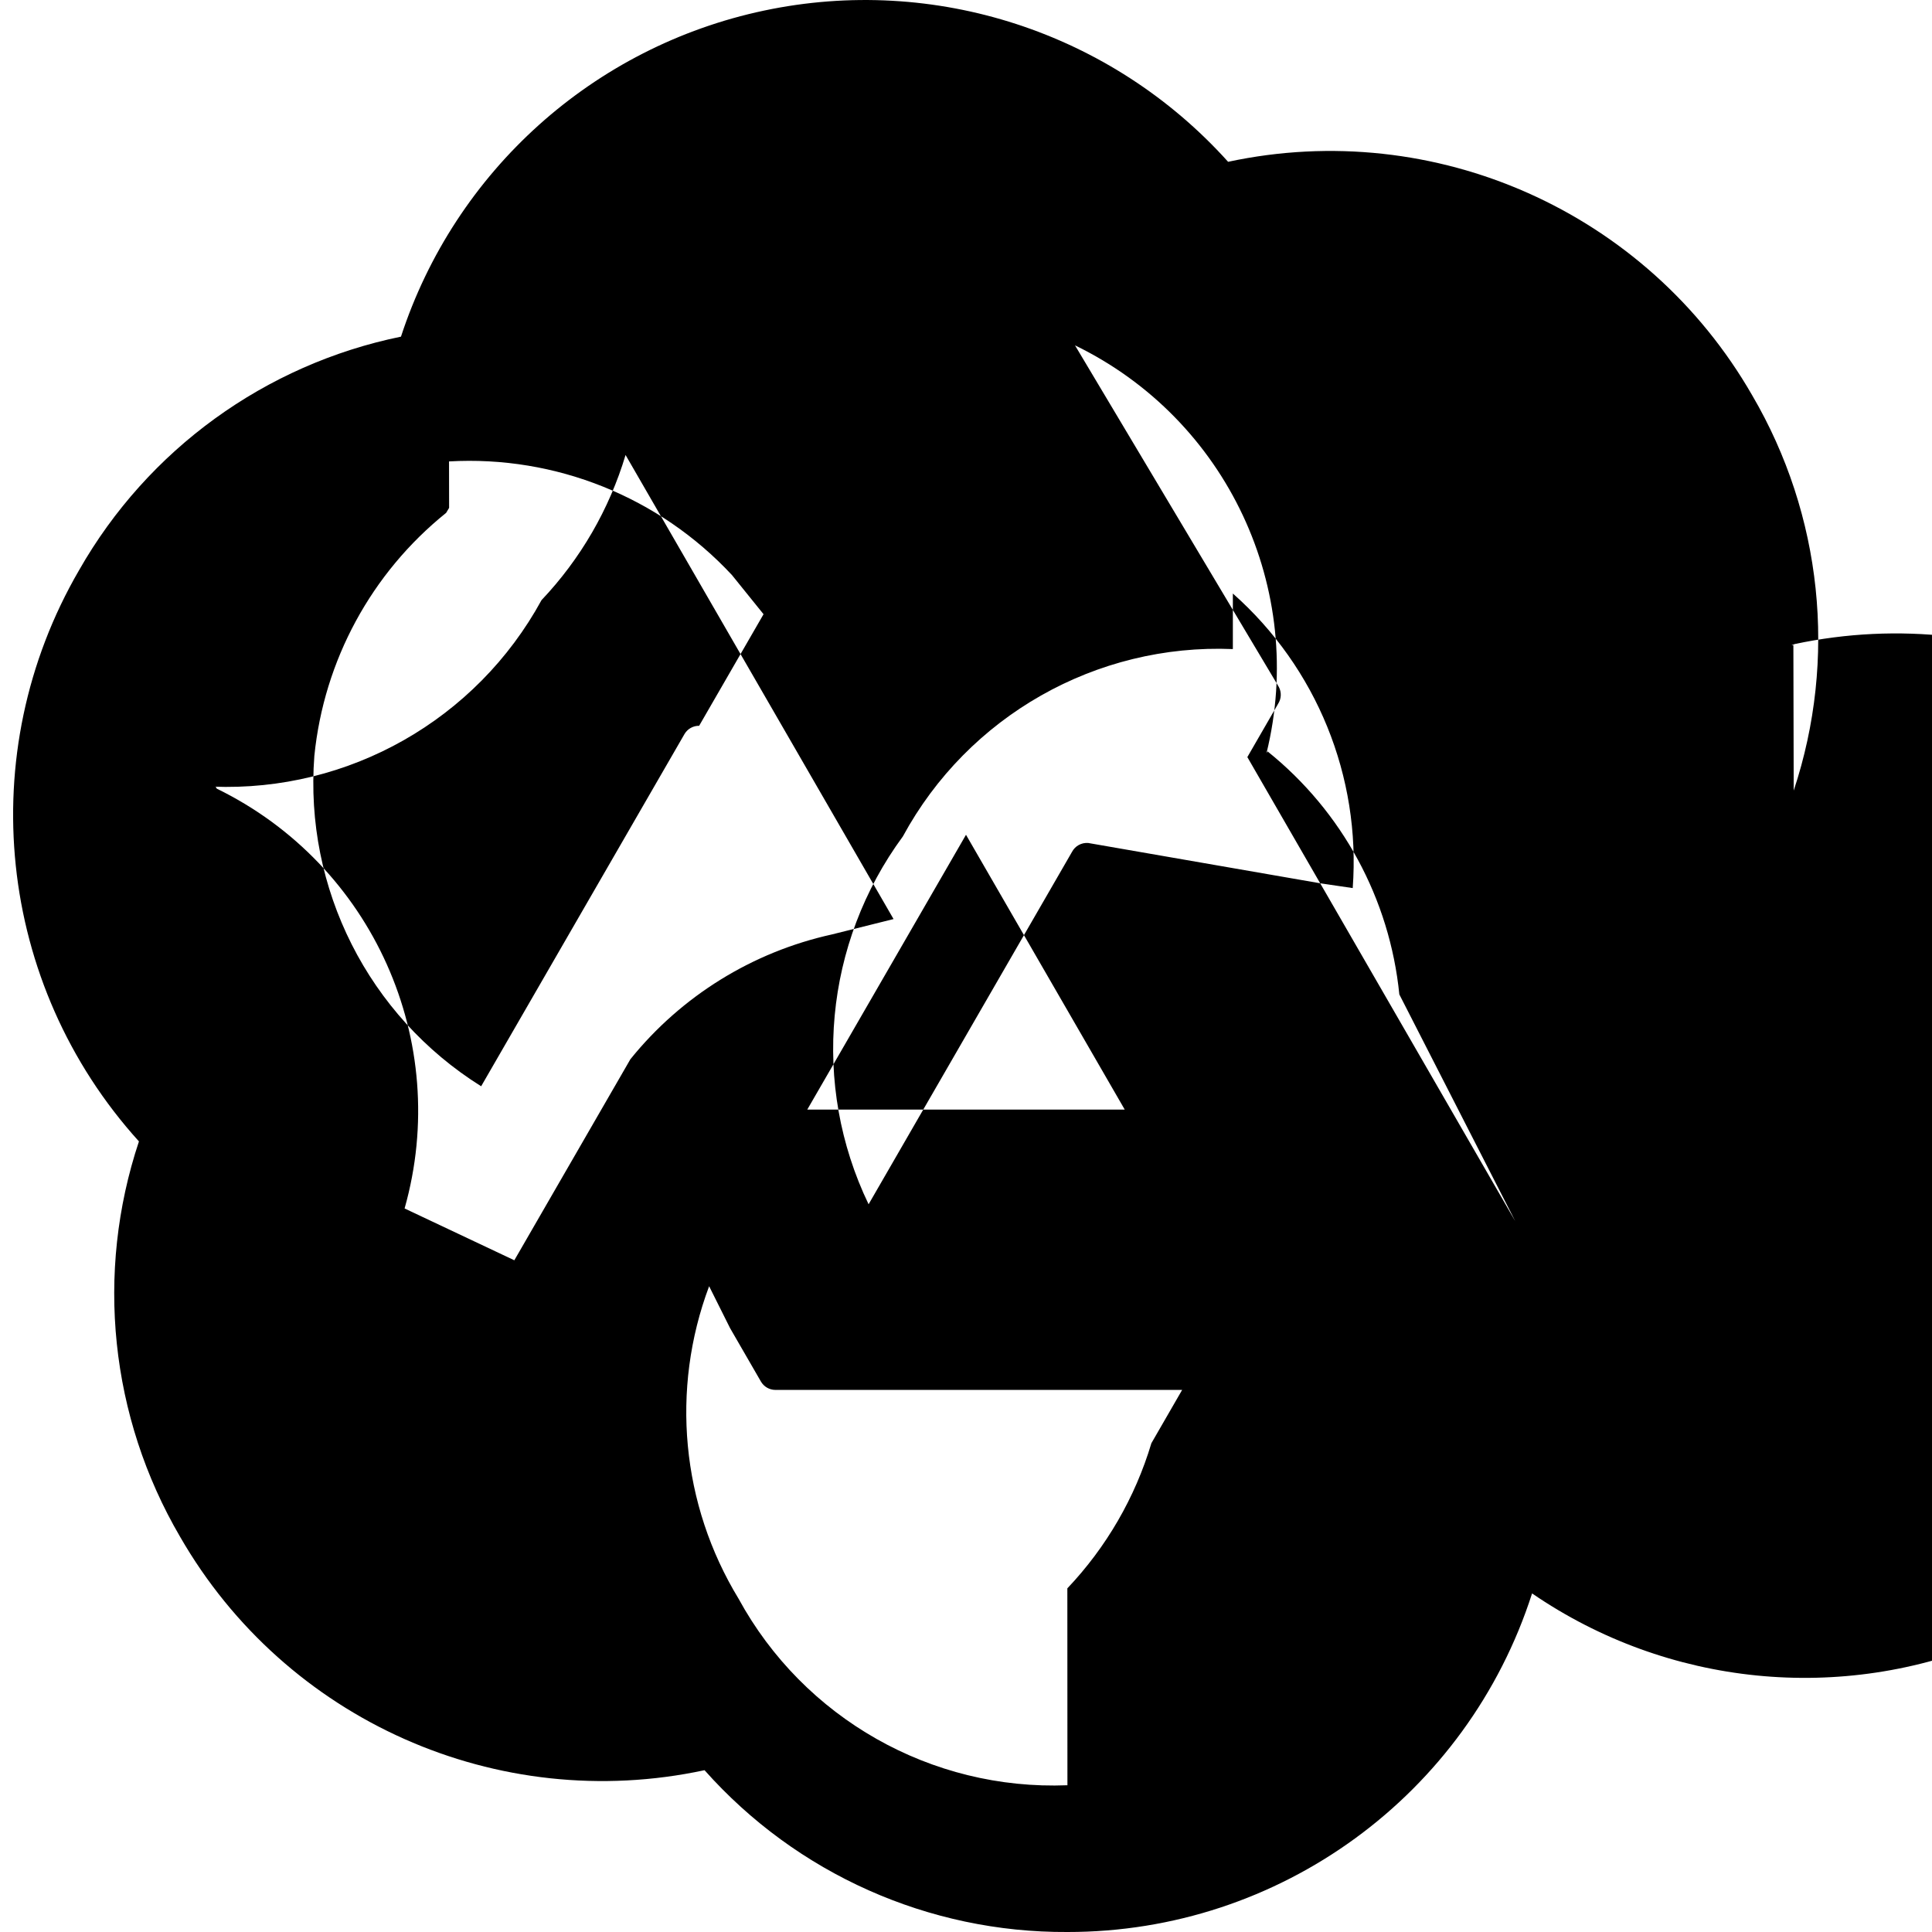
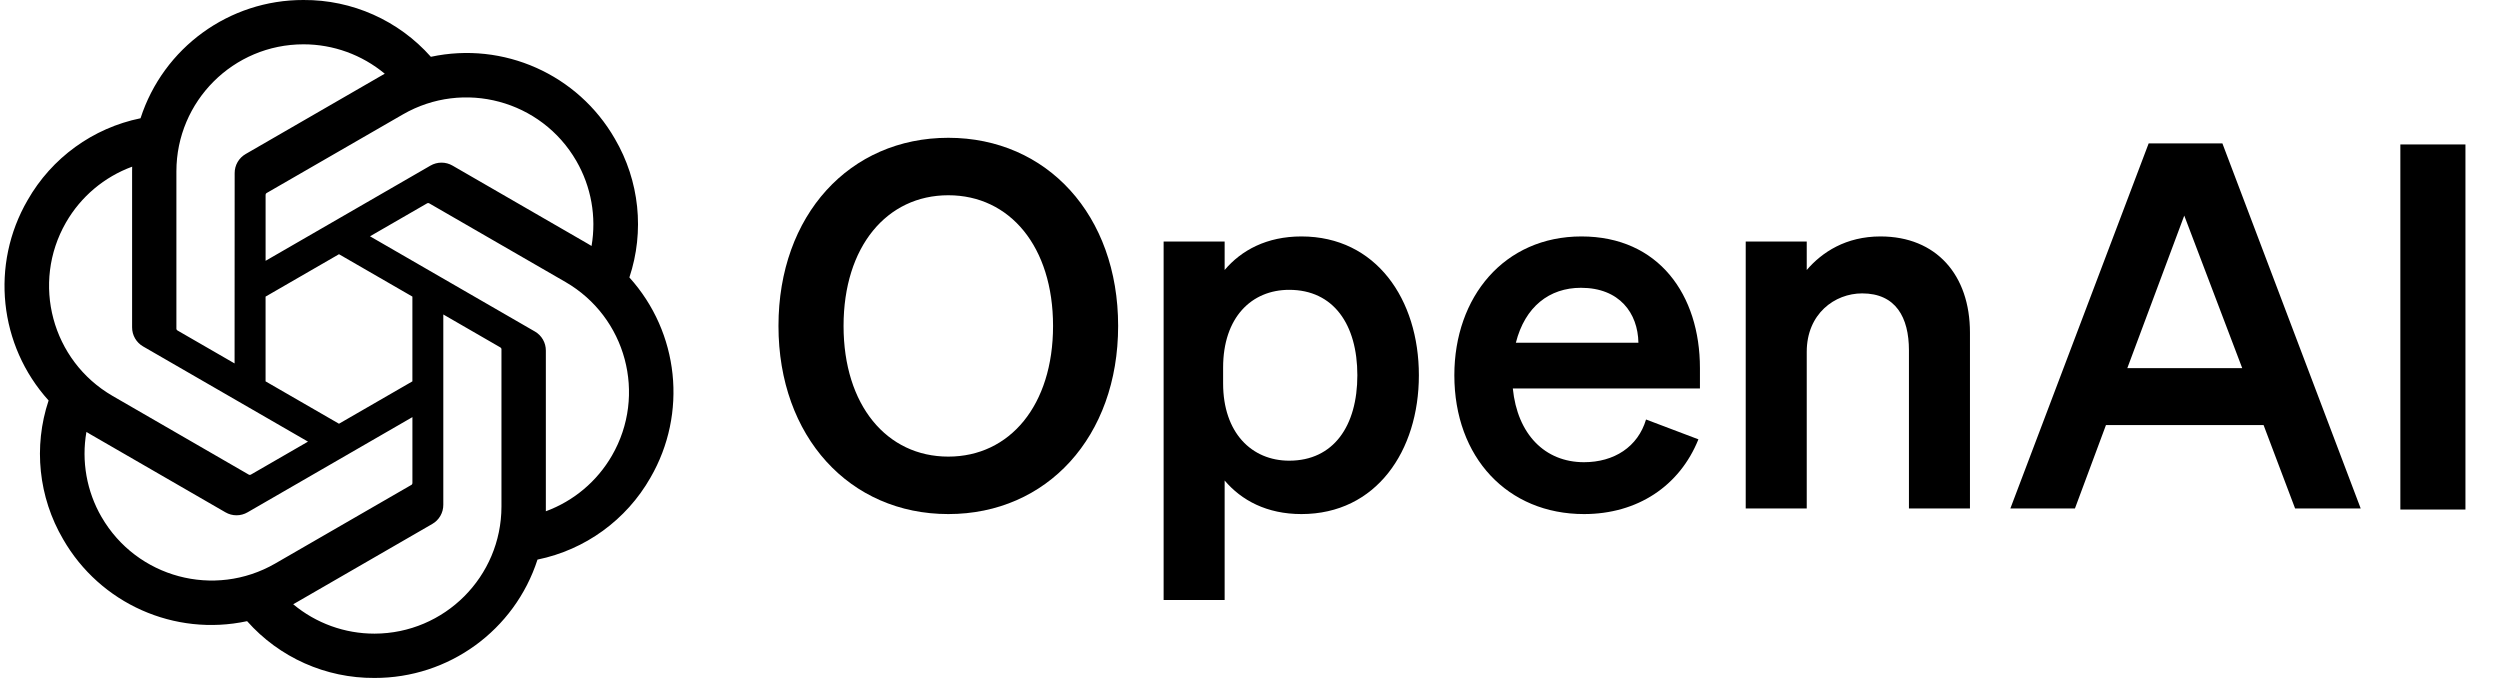
- <svg xmlns="http://www.w3.org/2000/svg" role="img" viewBox="0 0 24 24">
-   <path d="M22.282 9.821a5.985 5.985 0 0 0-.516-4.911 6.046 6.046 0 0 0-6.51-2.9A6.065 6.065 0 0 0 4.981 4.182a5.985 5.985 0 0 0-3.998 2.9 6.046 6.046 0 0 0 .743 7.097 5.98 5.98 0 0 0 .511 4.911 6.051 6.051 0 0 0 6.515 2.9A5.985 5.985 0 0 0 13.26 24a6.056 6.056 0 0 0 5.772-4.206 5.989 5.989 0 0 0 9.291-3.939 5.99 5.99 0 0 0 .5-4.885 6.037 6.037 0 0 0-6.53-2.969.084.084 0 0 1-.039.012l.024.004Zm-9.022 12.356a4.454 4.454 0 0 1-4.085-2.317 4.455 4.455 0 0 1-.366-3.882L9.07 16.5l.383.663a.208.208 0 0 0 .179.103h5.053l-.382.662a4.49 4.49 0 0 1-1.044 1.803ZM18.823 15.17l-3.328-5.765.382-.662a.208.208 0 0 0 .01-.208L13.354 4.29a4.452 4.452 0 0 1 2.379 5.066l.013-.022a4.444 4.444 0 0 1 1.637 3.019l1.44 2.817ZM6.389 15.656l1.442-2.498a4.447 4.447 0 0 1 2.503-1.55l.766-.191-3.329-5.765a4.497 4.497 0 0 1-1.044 1.803 4.455 4.455 0 0 1-4.084 2.317h.036l.014.025a4.454 4.454 0 0 1 2.333 5.215l1.362.643Zm-.811-9.924a4.454 4.454 0 0 1 3.515 1.412l.392.486L8.685 9.016a.208.208 0 0 0-.181.101l-2.527 4.377a4.441 4.441 0 0 1-2.072-4.104 4.444 4.444 0 0 1 1.637-3.019l.037-.062ZM15.315 7.373a4.451 4.451 0 0 1 1.489 3.659l-.401-.059-2.884-.501a.208.208 0 0 0-.203.112l-2.526 4.376a4.453 4.453 0 0 1 .426-4.57 4.454 4.454 0 0 1 4.099-2.327v-.69ZM12 10.37l1.972 3.414H10.028L12 10.37Z" fill="black" fill-rule="evenodd" />
+ <svg xmlns="http://www.w3.org/2000/svg" viewBox="0 0 1180 320">
+   <path d="m367.44 153.84c0 52.32 33.6 88.8 80.16 88.8s80.16-36.48 80.16-88.8-33.6-88.8-80.16-88.8-80.16 36.48-80.16 88.8zm129.6 0c0 37.44-20.4 61.68-49.44 61.68s-49.44-24.24-49.44-61.68 20.4-61.68 49.44-61.68 49.44 24.24 49.44 61.68z" />
+   <path d="m614.27 242.64c35.28 0 55.44-29.76 55.44-65.52s-20.16-65.52-55.44-65.52c-16.32 0-28.32 6.48-36.24 15.84v-13.44h-28.8v169.2h28.8v-56.4c7.92 9.36 19.92 15.84 36.24 15.84zm-36.96-69.12c0-23.76 13.44-36.72 31.2-36.72 20.88 0 32.16 16.32 32.16 40.32s-11.28 40.32-32.16 40.32c-17.76 0-31.2-13.2-31.2-36.48z" />
+   <path d="m747.65 242.64c25.2 0 45.12-13.2 54-35.28l-24.72-9.36c-3.84 12.96-15.12 20.16-29.28 20.16-18.48 0-31.44-13.2-33.6-34.8h88.32v-9.6c0-34.56-19.44-62.16-55.92-62.16s-60 28.56-60 65.52c0 38.88 25.2 65.52 61.2 65.52zm-1.44-106.8c18.24 0 26.88 12 27.12 25.92h-57.84c4.32-17.04 15.84-25.92 30.72-25.92z" />
+   <path d="m823.98 240h28.8v-73.92c0-18 13.2-27.6 26.16-27.6 15.84 0 22.08 11.28 22.08 26.88v74.64h28.8v-83.04c0-27.12-15.84-45.36-42.24-45.36-16.32 0-27.6 7.44-34.8 15.84v-13.44h-28.8z" />
+   <path d="m1014.17 67.68-65.28 172.32h30.48l14.64-39.36h74.4l14.88 39.36h30.96l-65.28-172.32zm16.8 34.08 27.36 72h-54.24z" />
+   <path d="m1163.69 68.18h-30.72v172.32h30.72z" />
+   <path d="m297.06 130.97c7.26-21.79 4.76-45.66-6.85-65.48-17.46-30.4-52.56-46.04-86.84-38.68-15.25-17.18-37.16-26.95-60.13-26.81-35.04-.08-66.13 22.48-76.91 55.82-22.51 4.61-41.94 18.7-53.31 38.67-17.59 30.32-13.58 68.54 9.92 94.54-7.26 21.79-4.76 45.66 6.85 65.48 17.46 30.4 52.56 46.04 86.84 38.68 15.24 17.18 37.16 26.95 60.13 26.8 35.06.09 66.16-22.49 76.94-55.86 22.51-4.61 41.94-18.7 53.31-38.67 17.57-30.32 13.55-68.51-9.94-94.51zm-120.28 168.11c-14.03.02-27.62-4.89-38.39-13.88.49-.26 1.34-.73 1.89-1.07l63.72-36.8c3.26-1.85 5.26-5.32 5.24-9.07v-89.83l26.93 15.55c.29.14.48.42.52.74v74.39c-.04 33.08-26.83 59.9-59.91 59.97zm-128.84-55.03c-7.03-12.14-9.56-26.37-7.15-40.18.47.28 1.3.79 1.89 1.13l63.72 36.8c3.23 1.89 7.23 1.89 10.47 0l77.79-44.92v31.1c.02.32-.13.63-.38.83l-64.41 37.19c-28.69 16.52-65.33 6.7-81.92-21.95zm-16.77-139.09c7-12.16 18.05-21.46 31.21-26.29 0 .55-.03 1.52-.03 2.2v73.61c-.02 3.74 1.98 7.21 5.23 9.06l77.79 44.91-26.93 15.55c-.27.18-.61.21-.91.08l-64.42-37.22c-28.63-16.58-38.45-53.21-21.95-81.89zm221.26 51.49-77.79-44.92 26.93-15.54c.27-.18.61-.21.91-.08l64.42 37.19c28.68 16.57 38.51 53.26 21.94 81.94-7.01 12.14-18.05 21.44-31.2 26.28v-75.81c.03-3.74-1.96-7.2-5.2-9.06zm26.8-40.34c-.47-.29-1.3-.79-1.89-1.13l-63.72-36.8c-3.23-1.89-7.23-1.89-10.47 0l-77.79 44.92v-31.1c-.02-.32.13-.63.38-.83l64.41-37.16c28.69-16.55 65.37-6.7 81.91 22 6.99 12.12 9.52 26.31 7.15 40.1zm-168.51 55.43-26.94-15.55c-.29-.14-.48-.42-.52-.74v-74.39c.02-33.12 26.89-59.96 60.01-59.94 14.01 0 27.57 4.92 38.34 13.88-.49.26-1.33.73-1.89 1.07l-63.72 36.8c-3.26 1.85-5.26 5.31-5.24 9.06l-.04 89.79zm14.63-31.54 34.65-20.01 34.65 20v40.01l-34.65 20-34.65-20z" />
</svg>
